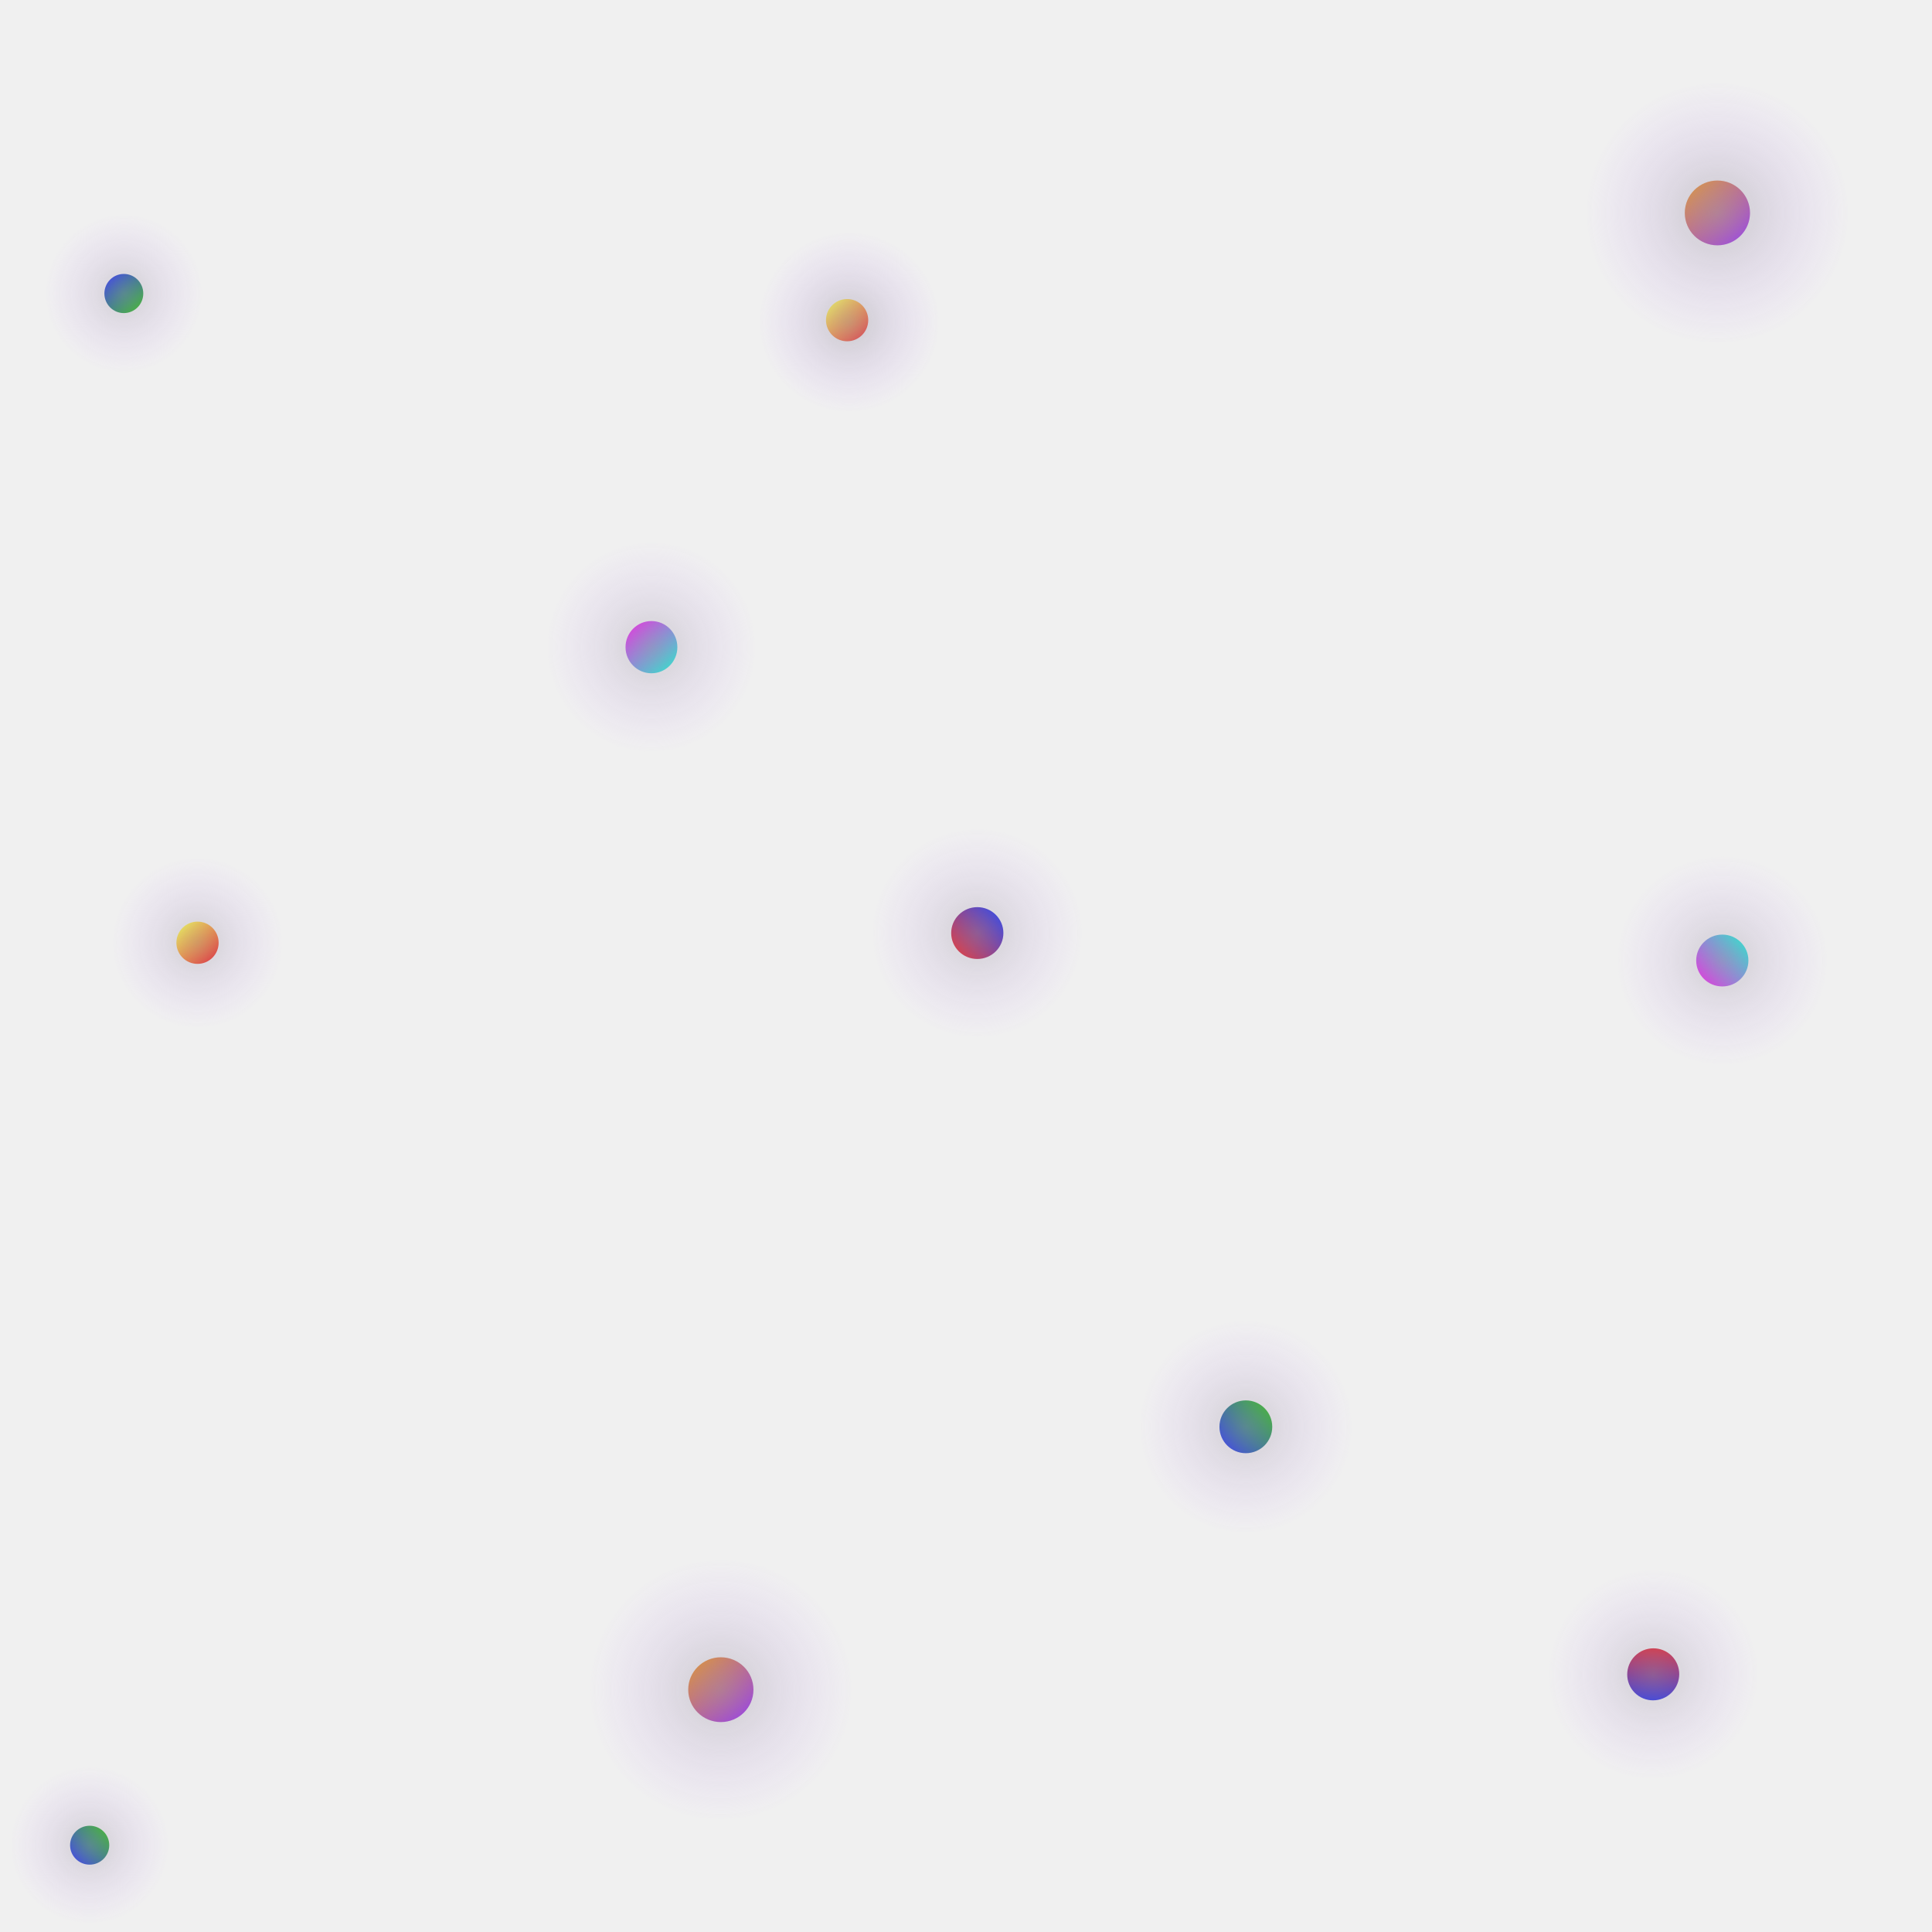
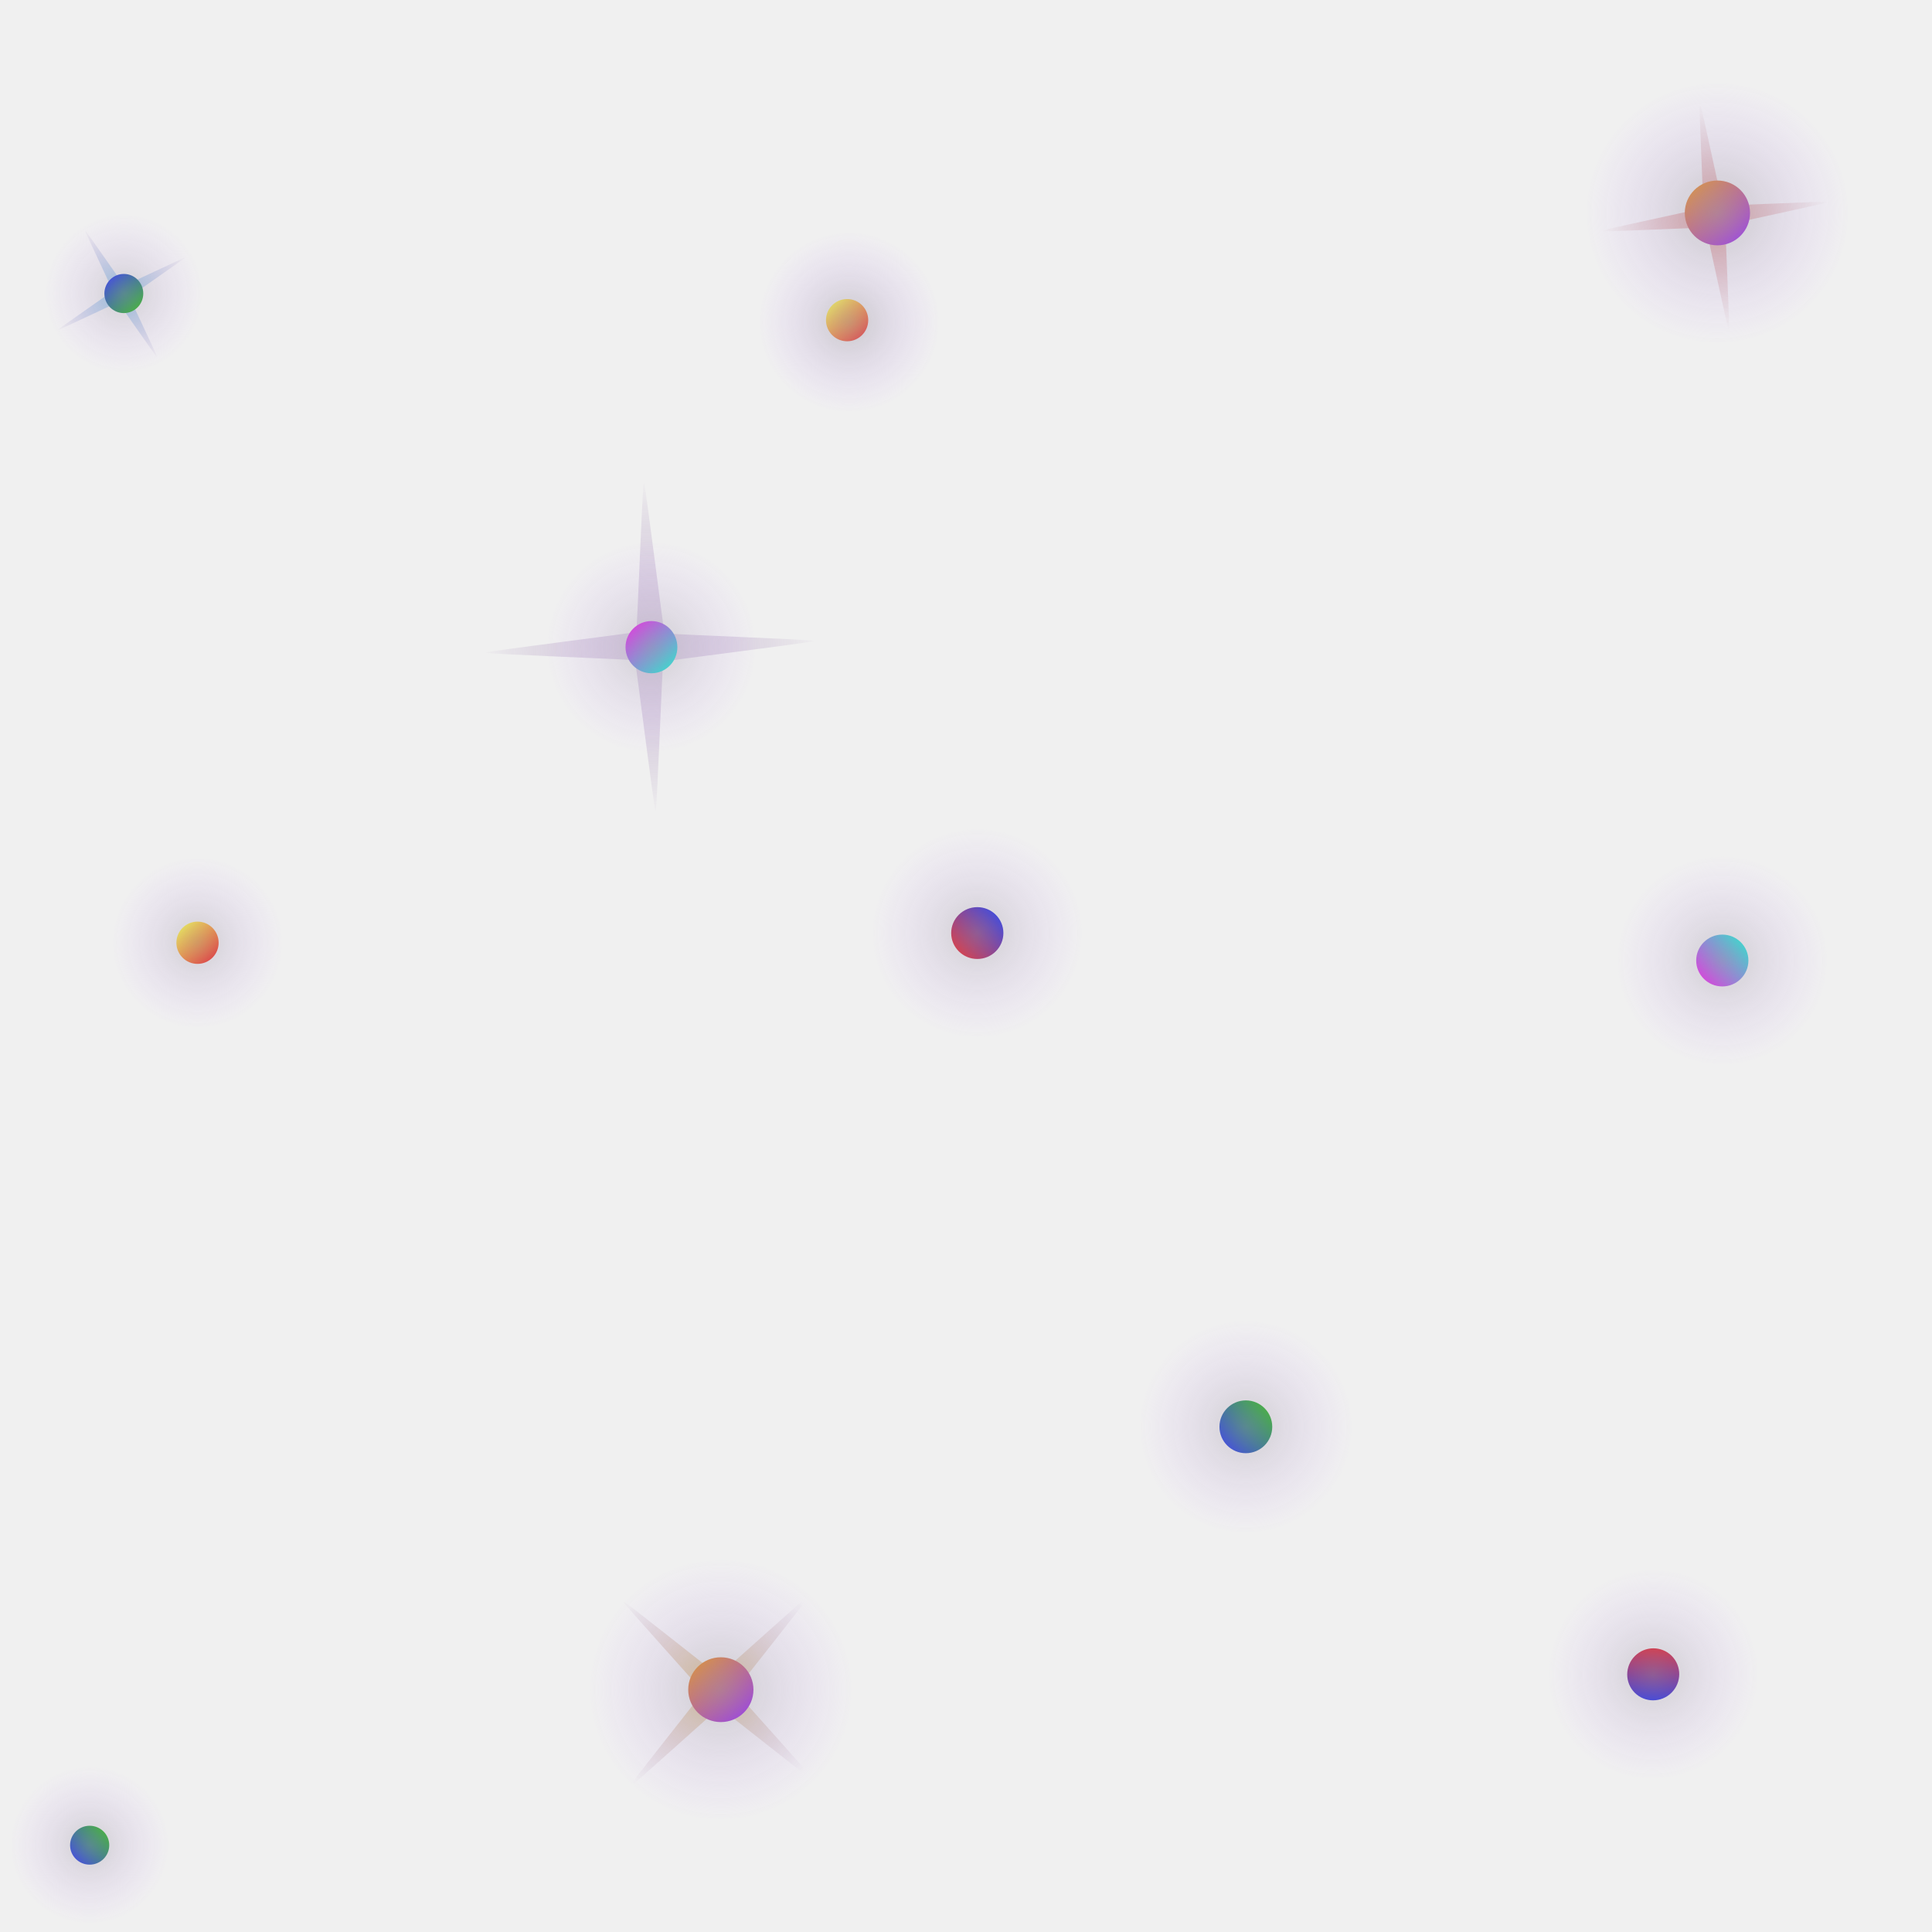
<svg xmlns="http://www.w3.org/2000/svg" xmlns:xlink="http://www.w3.org/1999/xlink" width="1000" height="1000" viewBox="0 0 264.583 264.583" version="1.1" id="svg1">
  <defs id="defs1">
+     <linearGradient id="linearGradient46">
+       <stop style="stop-color:#1ea9ff;stop-opacity:0.496;" offset="0" id="stop45" />
+       <stop style="stop-color:#754b91;stop-opacity:0;" offset="1" id="stop46" />
+     </linearGradient>
+     <linearGradient id="linearGradient25">
+       <stop style="stop-color:#d90303;stop-opacity:0.426;" offset="0" id="stop43" />
+       <stop style="stop-color:#914b4b;stop-opacity:0;" offset="1" id="stop44" />
+     </linearGradient>
+     <linearGradient id="linearGradient16">
+       <stop style="stop-color:#dc9300;stop-opacity:0.461;" offset="0" id="stop18" />
+       <stop style="stop-color:#754b91;stop-opacity:0;" offset="1" id="stop19" />
+     </linearGradient>
+     <linearGradient id="linearGradient3">
+       <stop style="stop-color:#bfa5d2;stop-opacity:0.496;" offset="0" id="stop3" />
+       <stop style="stop-color:#754b91;stop-opacity:0;" offset="1" id="stop12" />
+     </linearGradient>
    <linearGradient id="linearGradient42">
      <stop style="stop-color:#aeaeae;stop-opacity:0.5;" offset="0" id="stop41" />
      <stop style="stop-color:#dab7ff;stop-opacity:0;" offset="1" id="stop42" />
    </linearGradient>
    <linearGradient id="linearGradient40">
      <stop style="stop-color:#aeaeae;stop-opacity:0.55;" offset="0" id="stop39" />
      <stop style="stop-color:#dab7ff;stop-opacity:0;" offset="1" id="stop40" />
    </linearGradient>
    <linearGradient id="linearGradient38">
      <stop style="stop-color:#aeaeae;stop-opacity:0.5;" offset="0" id="stop37" />
      <stop style="stop-color:#dab7ff;stop-opacity:0;" offset="1" id="stop38" />
    </linearGradient>
    <linearGradient id="linearGradient36">
      <stop style="stop-color:#aeaeae;stop-opacity:0.5;" offset="0" id="stop35" />
      <stop style="stop-color:#dab7ff;stop-opacity:0;" offset="1" id="stop36" />
    </linearGradient>
    <linearGradient id="linearGradient34">
      <stop style="stop-color:#aeaeae;stop-opacity:0.6;" offset="0" id="stop33" />
      <stop style="stop-color:#dab7ff;stop-opacity:0;" offset="1" id="stop34" />
    </linearGradient>
    <linearGradient id="linearGradient32">
      <stop style="stop-color:#aeaeae;stop-opacity:0.6;" offset="0" id="stop31" />
      <stop style="stop-color:#dab7ff;stop-opacity:0;" offset="1" id="stop32" />
    </linearGradient>
    <linearGradient id="linearGradient30">
      <stop style="stop-color:#aeaeae;stop-opacity:0.5;" offset="0" id="stop29" />
      <stop style="stop-color:#dab7ff;stop-opacity:0;" offset="1" id="stop30" />
    </linearGradient>
    <linearGradient id="linearGradient28">
      <stop style="stop-color:#adadad;stop-opacity:0.5;" offset="0" id="stop27" />
      <stop style="stop-color:#dab7ff;stop-opacity:0;" offset="1" id="stop28" />
    </linearGradient>
    <linearGradient id="linearGradient26">
      <stop style="stop-color:#aeaeae;stop-opacity:0.5;" offset="0" id="stop25" />
      <stop style="stop-color:#dab7ff;stop-opacity:0;" offset="1" id="stop26" />
    </linearGradient>
    <linearGradient id="linearGradient24">
      <stop style="stop-color:#aeaeae;stop-opacity:0.5;" offset="0" id="stop23" />
      <stop style="stop-color:#dab7ff;stop-opacity:0;" offset="1" id="stop24" />
    </linearGradient>
    <linearGradient id="linearGradient17">
      <stop style="stop-color:#00e6d4;stop-opacity:1;" offset="0" id="stop16" />
      <stop style="stop-color:#f000eb;stop-opacity:1;" offset="1" id="stop17" />
    </linearGradient>
    <linearGradient id="linearGradient15">
      <stop style="stop-color:#fff627;stop-opacity:1;" offset="0" id="stop14" />
      <stop style="stop-color:#f00000;stop-opacity:1;" offset="1" id="stop15" />
    </linearGradient>
    <linearGradient id="linearGradient11">
      <stop style="stop-color:#06ab00;stop-opacity:1;" offset="0" id="stop10" />
      <stop style="stop-color:#0013f0;stop-opacity:1;" offset="1" id="stop11" />
    </linearGradient>
    <linearGradient id="linearGradient9">
      <stop style="stop-color:#0010e6;stop-opacity:1;" offset="0" id="stop8" />
      <stop style="stop-color:#f00000;stop-opacity:1;" offset="1" id="stop9" />
    </linearGradient>
    <linearGradient id="linearGradient7">
      <stop style="stop-color:#aeaeae;stop-opacity:0.5;" offset="0" id="stop6" />
      <stop style="stop-color:#dab7ff;stop-opacity:0;" offset="1" id="stop7" />
    </linearGradient>
    <linearGradient id="linearGradient4">
      <stop style="stop-color:#000000;stop-opacity:1;" offset="0" id="stop4" />
      <stop style="stop-color:#ffffff;stop-opacity:0;" offset="1" id="stop5" />
    </linearGradient>
    <linearGradient id="linearGradient1">
      <stop style="stop-color:#e67500;stop-opacity:1;" offset="0" id="stop1" />
      <stop style="stop-color:#8500f0;stop-opacity:1;" offset="1" id="stop2" />
    </linearGradient>
    <linearGradient xlink:href="#linearGradient17" id="linearGradient2" x1="28.877" y1="33.468" x2="54.492" y2="62.727" gradientUnits="userSpaceOnUse" gradientTransform="matrix(0.2012662,0,0,0.209795,122.9898,-245.4933)" />
    <radialGradient xlink:href="#linearGradient4" id="radialGradient5" cx="60" cy="60" fx="60" fy="60" r="30" gradientUnits="userSpaceOnUse" gradientTransform="matrix(0.483705,0,0,0.4870135,102.5185,-265.0861)" />
    <radialGradient xlink:href="#linearGradient28" id="radialGradient7" cx="60" cy="60" fx="60" fy="60" r="30" gradientUnits="userSpaceOnUse" gradientTransform="matrix(0.483705,0,0,0.4870135,102.5185,-265.0861)" />
    <radialGradient xlink:href="#linearGradient40" id="radialGradient7-7" cx="60" cy="60" fx="60" fy="60" r="30" gradientUnits="userSpaceOnUse" gradientTransform="matrix(0.608767,0,0,0.6046311,62.19059,195.1197)" />
    <radialGradient xlink:href="#linearGradient4" id="radialGradient5-6" cx="60" cy="60" fx="60" fy="60" r="30" gradientUnits="userSpaceOnUse" gradientTransform="matrix(0.608767,0,0,0.6046311,62.19059,195.1197)" />
    <linearGradient xlink:href="#linearGradient1" id="linearGradient8" gradientUnits="userSpaceOnUse" gradientTransform="matrix(0.2533036,0,0,0.2604622,87.95478,219.4442)" x1="28.877" y1="33.468" x2="54.492" y2="62.727" />
    <radialGradient xlink:href="#linearGradient42" id="radialGradient7-0" cx="60" cy="60" fx="60" fy="60" r="30" gradientUnits="userSpaceOnUse" gradientTransform="matrix(0.3627787,0,0,0.3652602,230.9293,-34.19505)" />
    <radialGradient xlink:href="#linearGradient4" id="radialGradient5-4" cx="60" cy="60" fx="60" fy="60" r="30" gradientUnits="userSpaceOnUse" gradientTransform="matrix(0.3627787,0,0,0.3652602,230.9293,-34.19505)" />
    <linearGradient xlink:href="#linearGradient11" id="linearGradient10" gradientUnits="userSpaceOnUse" gradientTransform="matrix(0.1509497,0,0,0.1573463,246.2828,-19.50049)" x1="28.877" y1="33.468" x2="54.492" y2="62.727" />
    <radialGradient xlink:href="#linearGradient38" id="radialGradient7-0-3" cx="60" cy="60" fx="60" fy="60" r="30" gradientUnits="userSpaceOnUse" gradientTransform="matrix(0.4925072,0,0,0.4925071,165.8463,-200.1665)" />
    <radialGradient xlink:href="#linearGradient4" id="radialGradient5-4-8" cx="60" cy="60" fx="60" fy="60" r="30" gradientUnits="userSpaceOnUse" gradientTransform="matrix(0.4925072,0,0,0.4925071,165.8463,-200.1665)" />
    <linearGradient xlink:href="#linearGradient11" id="linearGradient12" gradientUnits="userSpaceOnUse" gradientTransform="matrix(0.2049287,0,0,0.2121615,186.6902,-180.3527)" x1="28.877" y1="33.468" x2="54.492" y2="62.727" />
    <radialGradient xlink:href="#linearGradient7" id="radialGradient7-7-6" cx="60" cy="60" fx="60" fy="60" r="30" gradientUnits="userSpaceOnUse" gradientTransform="matrix(0.3940057,0,0,0.3940056,3.409331,105.4672)" />
    <radialGradient xlink:href="#linearGradient4" id="radialGradient5-6-1" cx="60" cy="60" fx="60" fy="60" r="30" gradientUnits="userSpaceOnUse" gradientTransform="matrix(0.3940057,0,0,0.3940056,3.409331,105.4672)" />
    <linearGradient xlink:href="#linearGradient15" id="linearGradient13" gradientUnits="userSpaceOnUse" gradientTransform="matrix(0.163943,0,0,0.1697292,20.08441,121.3182)" x1="28.877" y1="33.468" x2="54.492" y2="62.727" />
    <radialGradient xlink:href="#linearGradient24" id="radialGradient7-3" cx="60" cy="60" fx="60" fy="60" r="30" gradientUnits="userSpaceOnUse" gradientTransform="matrix(0.483705,0,0,0.4870135,98.75817,-163.059)" />
    <radialGradient xlink:href="#linearGradient4" id="radialGradient5-5" cx="60" cy="60" fx="60" fy="60" r="30" gradientUnits="userSpaceOnUse" gradientTransform="matrix(0.483705,0,0,0.4870135,98.75817,-163.059)" />
    <linearGradient xlink:href="#linearGradient9" id="linearGradient14" gradientUnits="userSpaceOnUse" gradientTransform="matrix(0.2012662,0,0,0.209795,119.2295,-143.4663)" x1="28.877" y1="33.468" x2="54.492" y2="62.727" />
    <radialGradient xlink:href="#linearGradient26" id="radialGradient7-5" cx="60" cy="60" fx="60" fy="60" r="30" gradientUnits="userSpaceOnUse" gradientTransform="matrix(0.483705,0,0,0.4870135,-118.2367,-117.8488)" />
    <radialGradient xlink:href="#linearGradient4" id="radialGradient5-2" cx="60" cy="60" fx="60" fy="60" r="30" gradientUnits="userSpaceOnUse" gradientTransform="matrix(0.483705,0,0,0.4870135,-118.2367,-117.8488)" />
    <radialGradient xlink:href="#linearGradient30" id="radialGradient7-0-5" cx="60" cy="60" fx="60" fy="60" r="30" gradientUnits="userSpaceOnUse" gradientTransform="matrix(0.3627787,0,0,0.3652602,-38.72468,-62.11165)" />
    <radialGradient xlink:href="#linearGradient4" id="radialGradient5-4-7" cx="60" cy="60" fx="60" fy="60" r="30" gradientUnits="userSpaceOnUse" gradientTransform="matrix(0.3627787,0,0,0.3652602,-38.72468,-62.11165)" />
    <linearGradient xlink:href="#linearGradient17" id="linearGradient19" gradientUnits="userSpaceOnUse" gradientTransform="matrix(0.2012662,0,0,0.209795,-97.76535,-98.25607)" x1="28.877" y1="33.468" x2="54.492" y2="62.727" />
    <linearGradient xlink:href="#linearGradient11" id="linearGradient20" gradientUnits="userSpaceOnUse" gradientTransform="matrix(0.1509497,0,0,0.1573463,-23.37117,-47.41709)" x1="28.877" y1="33.468" x2="54.492" y2="62.727" />
    <radialGradient xlink:href="#linearGradient32" id="radialGradient7-7-6-9" cx="60" cy="60" fx="60" fy="60" r="30" gradientUnits="userSpaceOnUse" gradientTransform="matrix(0.4166666,0,0,0.4166665,91.28942,19.12374)" />
    <radialGradient xlink:href="#linearGradient4" id="radialGradient5-6-1-1" cx="60" cy="60" fx="60" fy="60" r="30" gradientUnits="userSpaceOnUse" gradientTransform="matrix(0.4166666,0,0,0.4166665,91.28942,19.12374)" />
    <radialGradient xlink:href="#linearGradient36" id="radialGradient7-3-5" cx="60" cy="60" fx="60" fy="60" r="30" gradientUnits="userSpaceOnUse" gradientTransform="matrix(0.483705,0,0,0.4870135,-351.2517,-31.26349)" />
    <radialGradient xlink:href="#linearGradient4" id="radialGradient5-5-9" cx="60" cy="60" fx="60" fy="60" r="30" gradientUnits="userSpaceOnUse" gradientTransform="matrix(0.483705,0,0,0.4870135,-351.2517,-31.26349)" />
    <linearGradient xlink:href="#linearGradient9" id="linearGradient21" gradientUnits="userSpaceOnUse" gradientTransform="matrix(0.2012662,0,0,0.209795,-330.7803,-11.67075)" x1="28.877" y1="33.468" x2="54.492" y2="62.727" />
    <linearGradient xlink:href="#linearGradient15" id="linearGradient22" gradientUnits="userSpaceOnUse" gradientTransform="matrix(0.163943,0,0,0.1697292,109.0451,36.05539)" x1="28.877" y1="33.468" x2="54.492" y2="62.727" />
    <radialGradient xlink:href="#linearGradient34" id="radialGradient7-7-66" cx="60" cy="60" fx="60" fy="60" r="30" gradientUnits="userSpaceOnUse" gradientTransform="matrix(0.608767,0,0,0.6046311,198.6679,-7.117615)" />
    <radialGradient xlink:href="#linearGradient4" id="radialGradient5-6-8" cx="60" cy="60" fx="60" fy="60" r="30" gradientUnits="userSpaceOnUse" gradientTransform="matrix(0.608767,0,0,0.6046311,198.6679,-7.117615)" />
    <linearGradient xlink:href="#linearGradient1" id="linearGradient23" gradientUnits="userSpaceOnUse" gradientTransform="matrix(0.2533036,0,0,0.2604622,224.4321,17.20695)" x1="28.877" y1="33.468" x2="54.492" y2="62.727" />
+     <radialGradient xlink:href="#linearGradient3" id="radialGradient12" cx="55.713" cy="68.939" fx="55.713" fy="68.939" r="23.445" gradientUnits="userSpaceOnUse" />
+     <radialGradient xlink:href="#linearGradient16" id="radialGradient19" cx="85.525" cy="217.337" fx="85.525" fy="217.337" r="16.954" gradientTransform="matrix(1,0,0,1.009946,0,-2.161727)" gradientUnits="userSpaceOnUse" />
+     <radialGradient xlink:href="#linearGradient25" id="radialGradient44" cx="230.065" cy="21.644" fx="230.065" fy="21.644" r="15.632" gradientUnits="userSpaceOnUse" />
+     <radialGradient xlink:href="#linearGradient46" id="radialGradient12-8" cx="55.713" cy="68.939" fx="55.713" fy="68.939" r="23.445" gradientUnits="userSpaceOnUse" />
  </defs>
  <g id="layer1">
+     <path style="fill:url(#radialGradient12);stroke:#000000;stroke-width:0;stroke-linecap:round;stroke-miterlimit:0;stroke-dasharray:none;paint-order:fill markers stroke" id="path2" d="m 56.514,91.385 c -0.208,-0.01 -2.694,-20.449 -2.846,-20.591 -0.15,-0.139 -20.411,-0.849 -20.401,-1.053 0.01,-0.208 20.449,-2.694 20.591,-2.846 0.139,-0.15 0.849,-20.411 1.053,-20.401 0.208,0.01 2.694,20.449 2.846,20.591 0.15,0.139 20.411,0.849 20.401,1.053 -0.01,0.208 -20.449,2.694 -20.591,2.846 -0.139,0.15 -0.849,20.411 -1.053,20.401 z" transform="translate(33.26721,19.63968)" />
+     <path style="fill:url(#radialGradient12-8);stroke:#000000;stroke-width:0;stroke-linecap:round;stroke-miterlimit:0;stroke-dasharray:none;paint-order:fill markers stroke" id="path2-1" d="m 56.514,91.385 c -0.208,-0.01 -2.694,-20.449 -2.846,-20.591 -0.15,-0.139 -20.411,-0.849 -20.401,-1.053 0.01,-0.208 20.449,-2.694 20.591,-2.846 0.139,-0.15 0.849,-20.411 1.053,-20.401 0.208,0.01 2.694,20.449 2.846,20.591 0.15,0.139 20.411,0.849 20.401,1.053 -0.01,0.208 -20.449,2.694 -20.591,2.846 -0.139,0.15 -0.849,20.411 -1.053,20.401 z" transform="matrix(0.3948554,-0.2063569,0.2063569,0.3948554,-19.63097,24.52935)" />
+     <path style="fill:url(#radialGradient19);stroke:#000000;stroke-width:0;stroke-linecap:round;stroke-miterlimit:0;stroke-dasharray:none;paint-order:fill markers stroke" id="path12" d="m 99.802,230.466 c -0.114,0.121 -12.991,-10.201 -13.157,-10.196 -0.166,0.005 -12.373,11.111 -12.495,10.997 -0.121,-0.114 10.201,-12.991 10.196,-13.157 -0.005,-0.166 -11.111,-12.373 -10.997,-12.495 0.114,-0.121 12.991,10.201 13.157,10.196 0.166,-0.005 12.373,-11.111 12.495,-10.997 0.121,0.114 -10.201,12.991 -10.196,13.157 0.005,0.166 11.111,12.373 10.997,12.495 z" transform="translate(11.90344,13.60393)" />
+     <path style="fill:url(#radialGradient44);stroke:#000000;stroke-width:0;stroke-linecap:round;stroke-miterlimit:0;stroke-dasharray:none;paint-order:fill markers stroke" id="path19" d="m 232.069,37.275 c -0.143,0.018 -3.074,-14.011 -3.188,-14.099 -0.114,-0.088 -14.429,0.615 -14.447,0.471 -0.018,-0.143 14.011,-3.074 14.099,-3.188 0.088,-0.114 -0.615,-14.429 -0.471,-14.447 0.143,-0.018 3.074,14.011 3.188,14.099 0.114,0.088 14.429,-0.615 14.447,-0.471 0.018,0.143 -14.011,3.074 -14.099,3.188 -0.088,0.114 0.615,14.429 0.471,14.447 z" transform="translate(4.709514,8.016194)" />
    <ellipse style="fill:url(#linearGradient2);stroke:#ffffff;stroke-width:0.157;stroke-linecap:round;stroke-miterlimit:0;stroke-opacity:0;paint-order:fill markers stroke" id="path1" cx="131.541" cy="-235.865" rx="3.549" ry="3.574" transform="rotate(90)" />
    <ellipse style="fill:url(#radialGradient7);stroke:url(#radialGradient5);stroke-width:0.629;stroke-linecap:round;stroke-miterlimit:0;stroke-opacity:0;paint-order:fill markers stroke" id="path1-3" cx="131.541" cy="-235.865" transform="rotate(90)" rx="14.198" ry="14.295" />
    <ellipse style="fill:url(#linearGradient14);stroke:#ffffff;stroke-width:0.157;stroke-linecap:round;stroke-miterlimit:0;stroke-opacity:0;paint-order:fill markers stroke" id="path1-9" cx="127.78" cy="-133.838" rx="3.549" ry="3.574" transform="rotate(90)" />
    <ellipse style="fill:url(#radialGradient7-3);stroke:url(#radialGradient5-5);stroke-width:0.629;stroke-linecap:round;stroke-miterlimit:0;stroke-opacity:0;paint-order:fill markers stroke" id="path1-3-3" cx="127.78" cy="-133.838" transform="rotate(90)" rx="14.198" ry="14.295" />
    <ellipse style="fill:url(#linearGradient10);stroke:#ffffff;stroke-width:0.118;stroke-linecap:round;stroke-miterlimit:0;stroke-opacity:0;paint-order:fill markers stroke" id="path1-7" cx="252.696" cy="-12.279" rx="2.662" ry="2.68" transform="rotate(90)" />
    <ellipse style="fill:url(#radialGradient7-0);stroke:url(#radialGradient5-4);stroke-width:0.472;stroke-linecap:round;stroke-miterlimit:0;stroke-opacity:0;paint-order:fill markers stroke" id="path1-3-7" cx="252.696" cy="-12.279" transform="rotate(90)" rx="10.648" ry="10.721" />
    <ellipse style="fill:url(#linearGradient19);stroke:#ffffff;stroke-width:0.157;stroke-linecap:round;stroke-miterlimit:0;stroke-opacity:0;paint-order:fill markers stroke" id="path1-2" cx="-89.214" cy="-88.628" rx="3.549" ry="3.574" transform="scale(-1)" />
-     <ellipse style="fill:url(#radialGradient7-5);stroke:url(#radialGradient5-2);stroke-width:0.629;stroke-linecap:round;stroke-miterlimit:0;stroke-opacity:0;paint-order:fill markers stroke" id="path1-3-6" cx="-89.214" cy="-88.628" transform="scale(-1)" rx="14.198" ry="14.295" />
+     <ellipse style="fill:url(#radialGradient7-5);stroke:url(#radialGradient5-2);stroke-width:0.629;stroke-linecap:round;stroke-miterlimit:0;stroke-opacity:0;paint-order:fill markers stroke" id="path1-3-6" transform="scale(-1)" ry="14.295" rx="14.198" cy="-88.628" cx="-89.214" />
    <ellipse style="fill:url(#linearGradient20);stroke:#ffffff;stroke-width:0.118;stroke-linecap:round;stroke-miterlimit:0;stroke-opacity:0;paint-order:fill markers stroke" id="path1-7-2" cx="-16.958" cy="-40.196" rx="2.662" ry="2.68" transform="scale(-1)" />
    <ellipse style="fill:url(#radialGradient7-0-5);stroke:url(#radialGradient5-4-7);stroke-width:0.472;stroke-linecap:round;stroke-miterlimit:0;stroke-opacity:0;paint-order:fill markers stroke" id="path1-3-7-2" cx="-16.958" cy="-40.196" transform="scale(-1)" rx="10.648" ry="10.721" />
    <ellipse style="fill:url(#linearGradient8);stroke:#ffffff;stroke-width:0.196;stroke-linecap:round;stroke-miterlimit:0;stroke-opacity:0;paint-order:fill markers stroke" id="path1-36" cx="98.717" cy="231.398" rx="4.467" ry="4.437" />
    <ellipse style="fill:url(#radialGradient7-7);stroke:url(#radialGradient5-6);stroke-width:0.786;stroke-linecap:round;stroke-miterlimit:0;stroke-opacity:0;paint-order:fill markers stroke" id="path1-3-8" cx="98.717" cy="231.398" rx="17.869" ry="17.747" />
    <ellipse style="fill:url(#linearGradient23);stroke:#ffffff;stroke-width:0.196;stroke-linecap:round;stroke-miterlimit:0;stroke-opacity:0;paint-order:fill markers stroke" id="path1-36-2" cx="235.194" cy="29.16" rx="4.467" ry="4.437" />
    <ellipse style="fill:url(#radialGradient7-7-66);stroke:url(#radialGradient5-6-8);stroke-width:0.786;stroke-linecap:round;stroke-miterlimit:0;stroke-opacity:0;paint-order:fill markers stroke" id="path1-3-8-2" cx="235.194" cy="29.16" rx="17.869" ry="17.747" />
    <ellipse style="fill:url(#linearGradient12);stroke:#ffffff;stroke-width:0.16;stroke-linecap:round;stroke-miterlimit:0;stroke-opacity:0;paint-order:fill markers stroke" id="path1-7-3" cx="195.397" cy="-170.616" rx="3.614" ry="3.614" transform="rotate(90)" />
    <circle style="fill:url(#radialGradient7-0-3);stroke:url(#radialGradient5-4-8);stroke-width:0.638;stroke-linecap:round;stroke-miterlimit:0;stroke-opacity:0;paint-order:fill markers stroke" id="path1-3-7-8" cx="195.397" cy="-170.616" transform="rotate(90)" r="14.456" />
    <ellipse style="fill:url(#linearGradient13);stroke:#ffffff;stroke-width:0.128;stroke-linecap:round;stroke-miterlimit:0;stroke-opacity:0;paint-order:fill markers stroke" id="path1-36-5" cx="27.05" cy="129.108" rx="2.891" ry="2.891" />
    <ellipse style="fill:url(#radialGradient7-7-6);stroke:url(#radialGradient5-6-1);stroke-width:0.51;stroke-linecap:round;stroke-miterlimit:0;stroke-opacity:0;paint-order:fill markers stroke" id="path1-3-8-6" cx="27.05" cy="129.108" rx="11.565" ry="11.565" />
    <ellipse style="fill:url(#linearGradient21);stroke:#ffffff;stroke-width:0.157;stroke-linecap:round;stroke-miterlimit:0;stroke-opacity:0;paint-order:fill markers stroke" id="path1-9-9" cx="-322.229" cy="-2.043" rx="3.549" ry="3.574" transform="rotate(-135)" />
    <ellipse style="fill:url(#radialGradient7-3-5);stroke:url(#radialGradient5-5-9);stroke-width:0.629;stroke-linecap:round;stroke-miterlimit:0;stroke-opacity:0;paint-order:fill markers stroke" id="path1-3-3-0" cx="-322.229" cy="-2.043" rx="14.198" ry="14.295" transform="rotate(-135)" />
    <ellipse style="fill:url(#linearGradient22);stroke:#ffffff;stroke-width:0.128;stroke-linecap:round;stroke-miterlimit:0;stroke-opacity:0;paint-order:fill markers stroke" id="path1-36-5-7" cx="116.01" cy="43.845" rx="2.891" ry="2.891" />
    <ellipse style="fill:url(#radialGradient7-7-6-9);stroke:url(#radialGradient5-6-1-1);stroke-width:0.54;stroke-linecap:round;stroke-miterlimit:0;stroke-opacity:0;paint-order:fill markers stroke" id="path1-3-8-6-7" cx="116.289" cy="44.124" rx="12.23" ry="12.23" />
  </g>
</svg>
